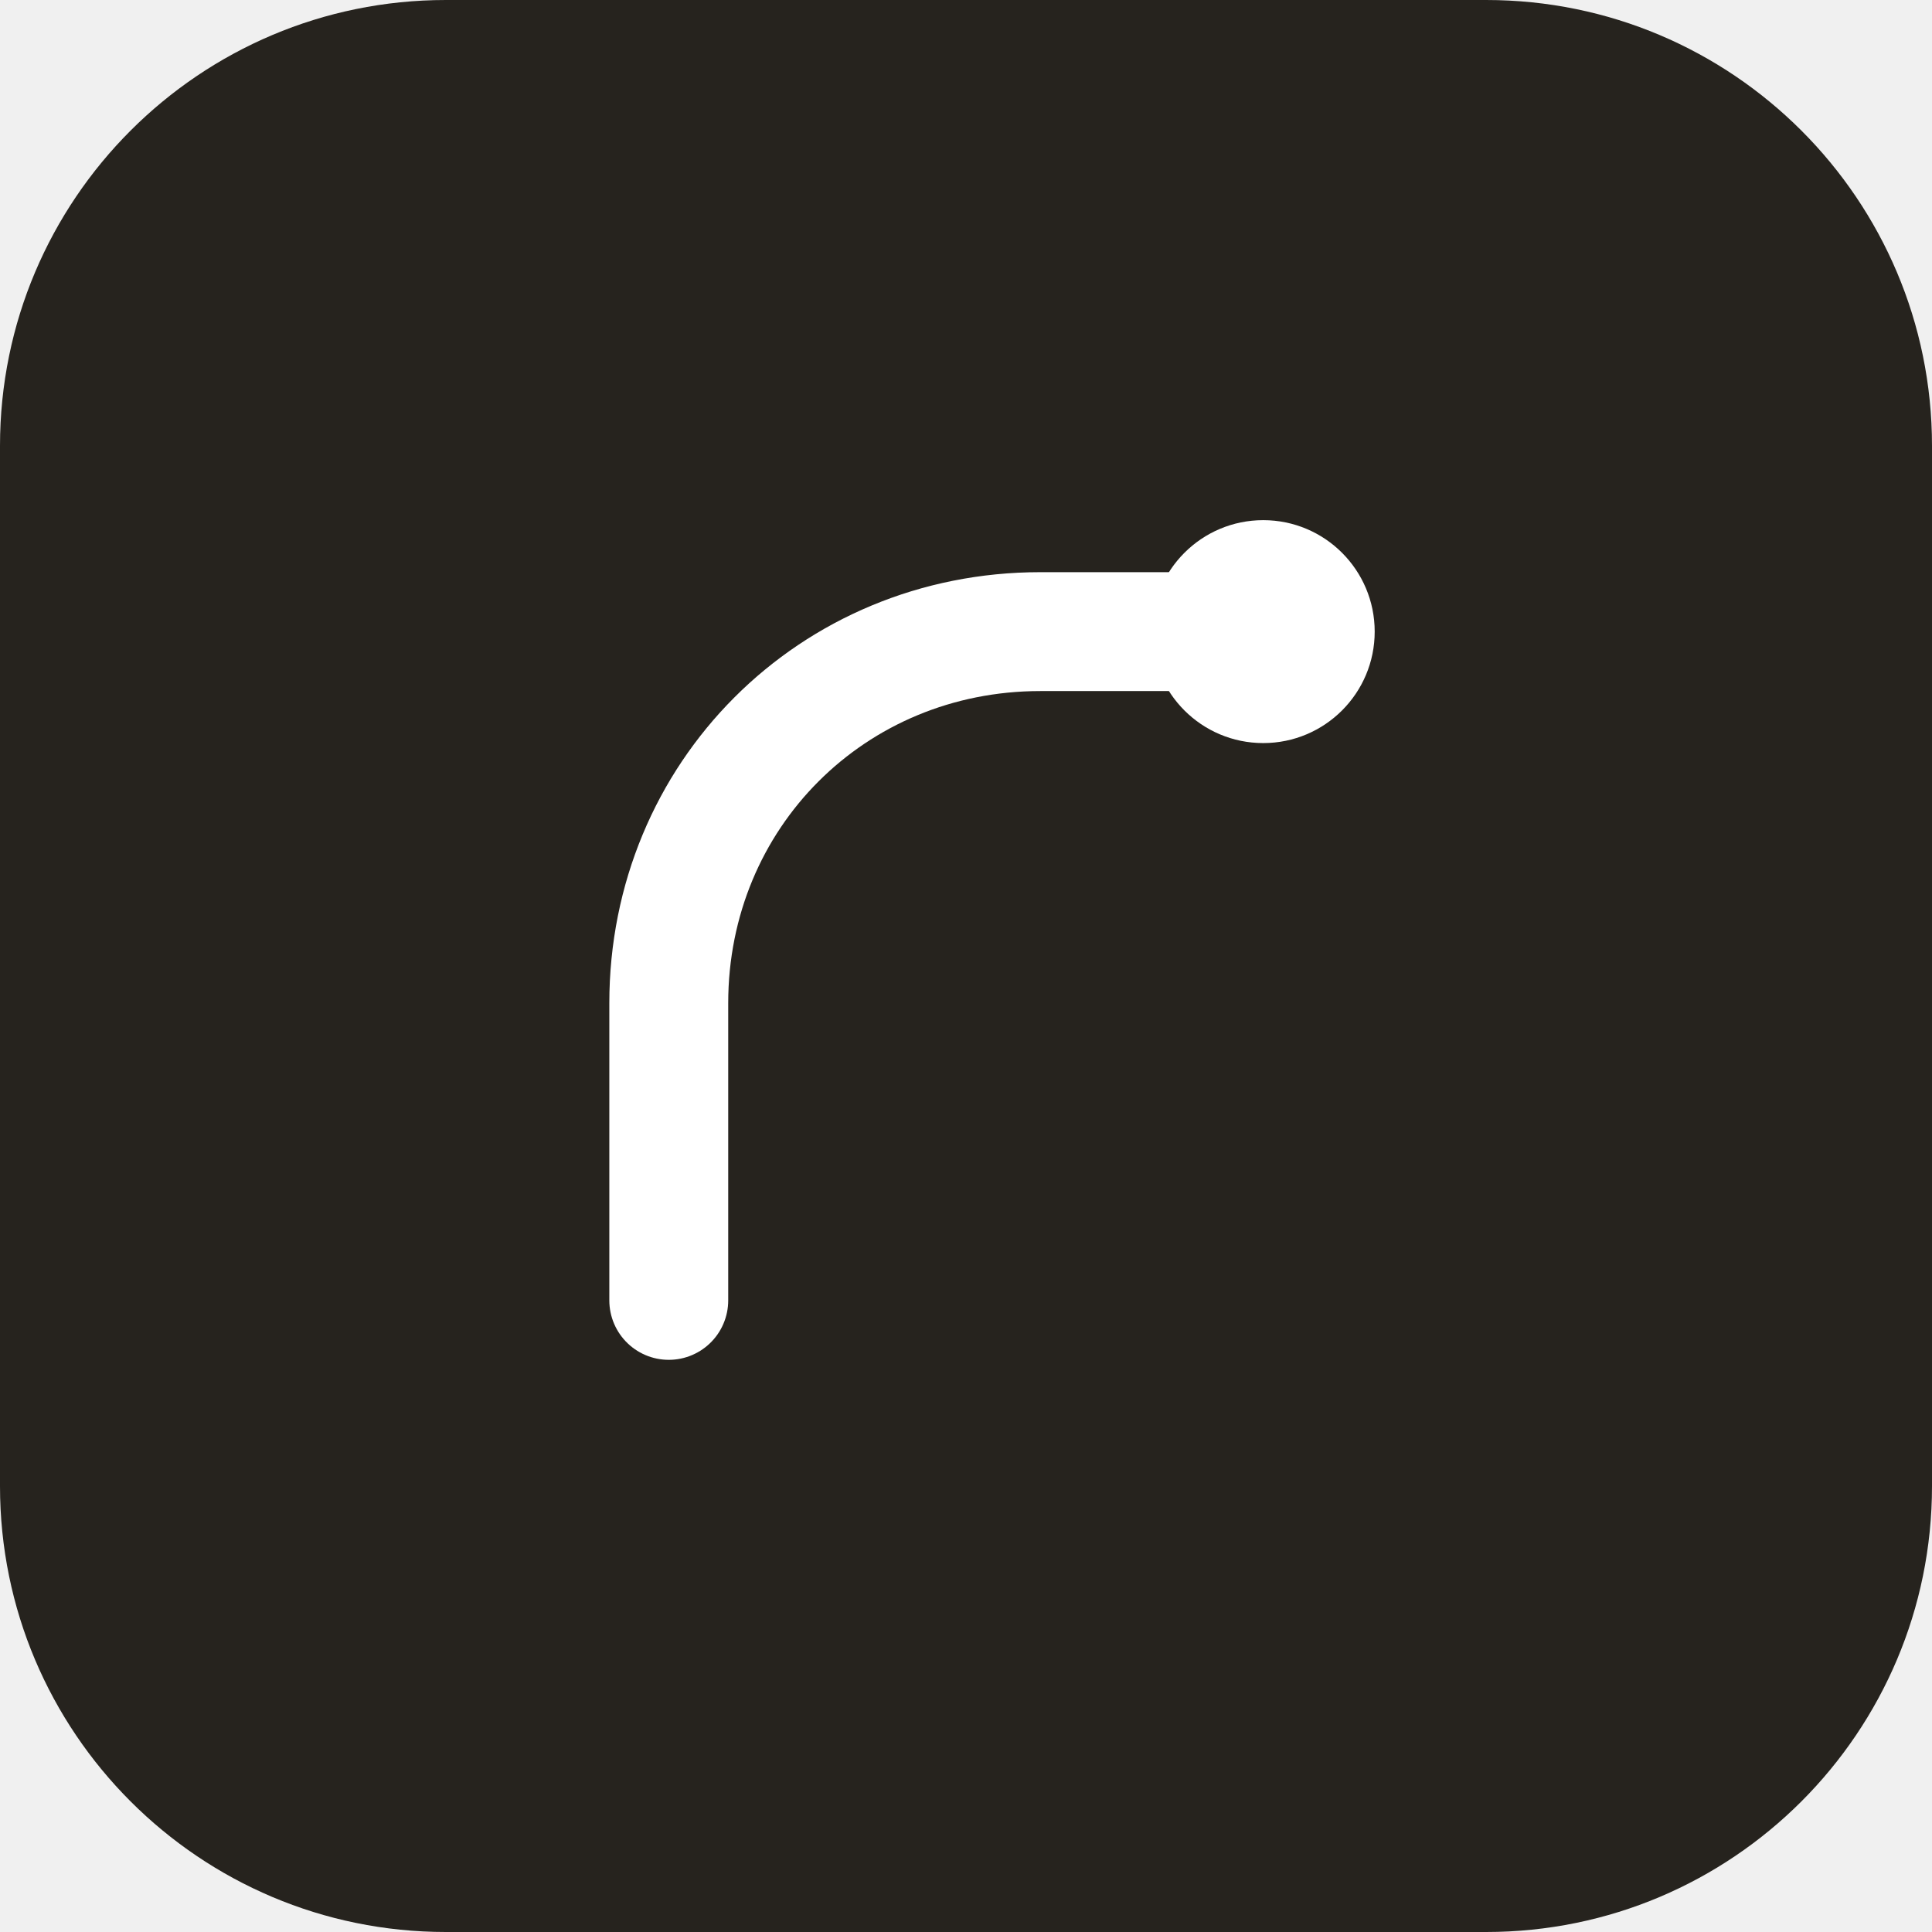
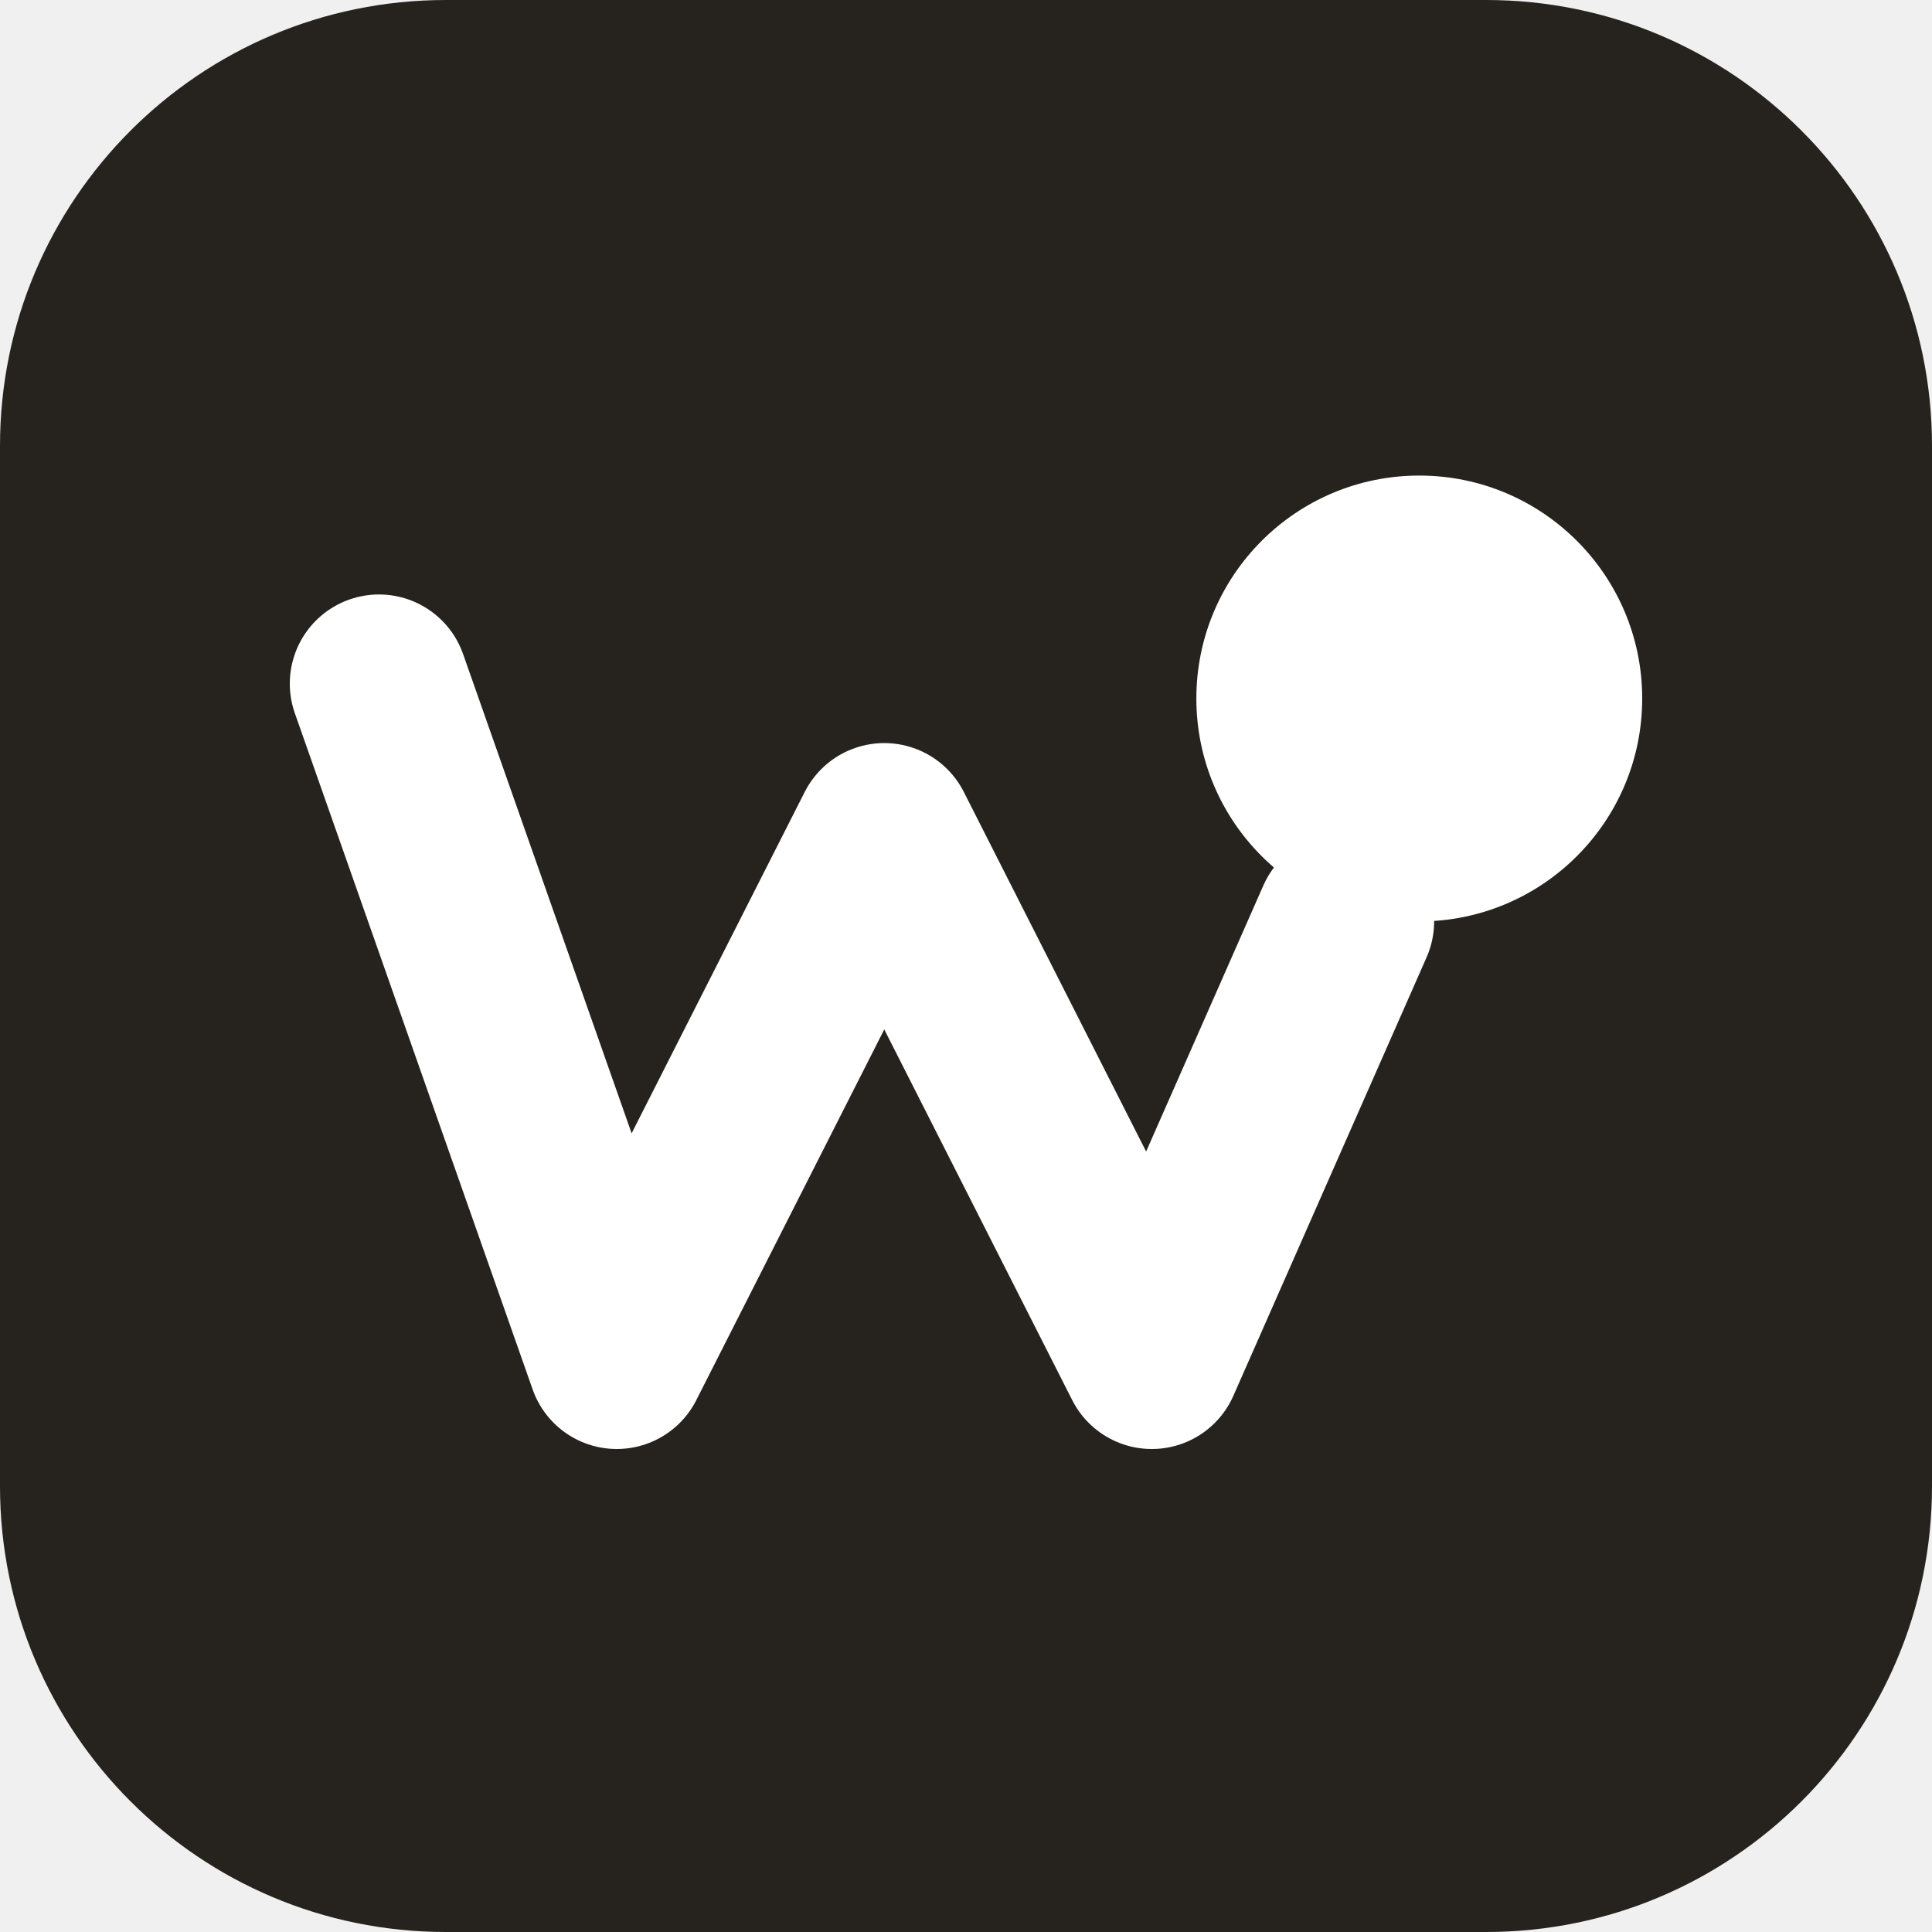
<svg xmlns="http://www.w3.org/2000/svg" viewBox="0 0 26 26">
  <rect width="26" height="26" rx="6" fill="#26231E" />
-   <path d="M9 17.5V13.5C9 10.7 11.2 8.5 14 8.5H17" fill="none" stroke="#FFFFFF" stroke-width="1.6" stroke-linecap="round" stroke-linejoin="round" />
-   <circle cx="17" cy="8.5" r="1.5" fill="#FFFFFF" />
+   <path d="M5.1 9.2L8.3 18.3L11.9 11.2L15.5 18.3L18.1 12.4" fill="none" stroke="#FFFFFF" stroke-width="2.4" stroke-linecap="round" stroke-linejoin="round" />
+   <circle cx="19.1" cy="9.4" r="3" fill="#FFFFFF" />
</svg>
